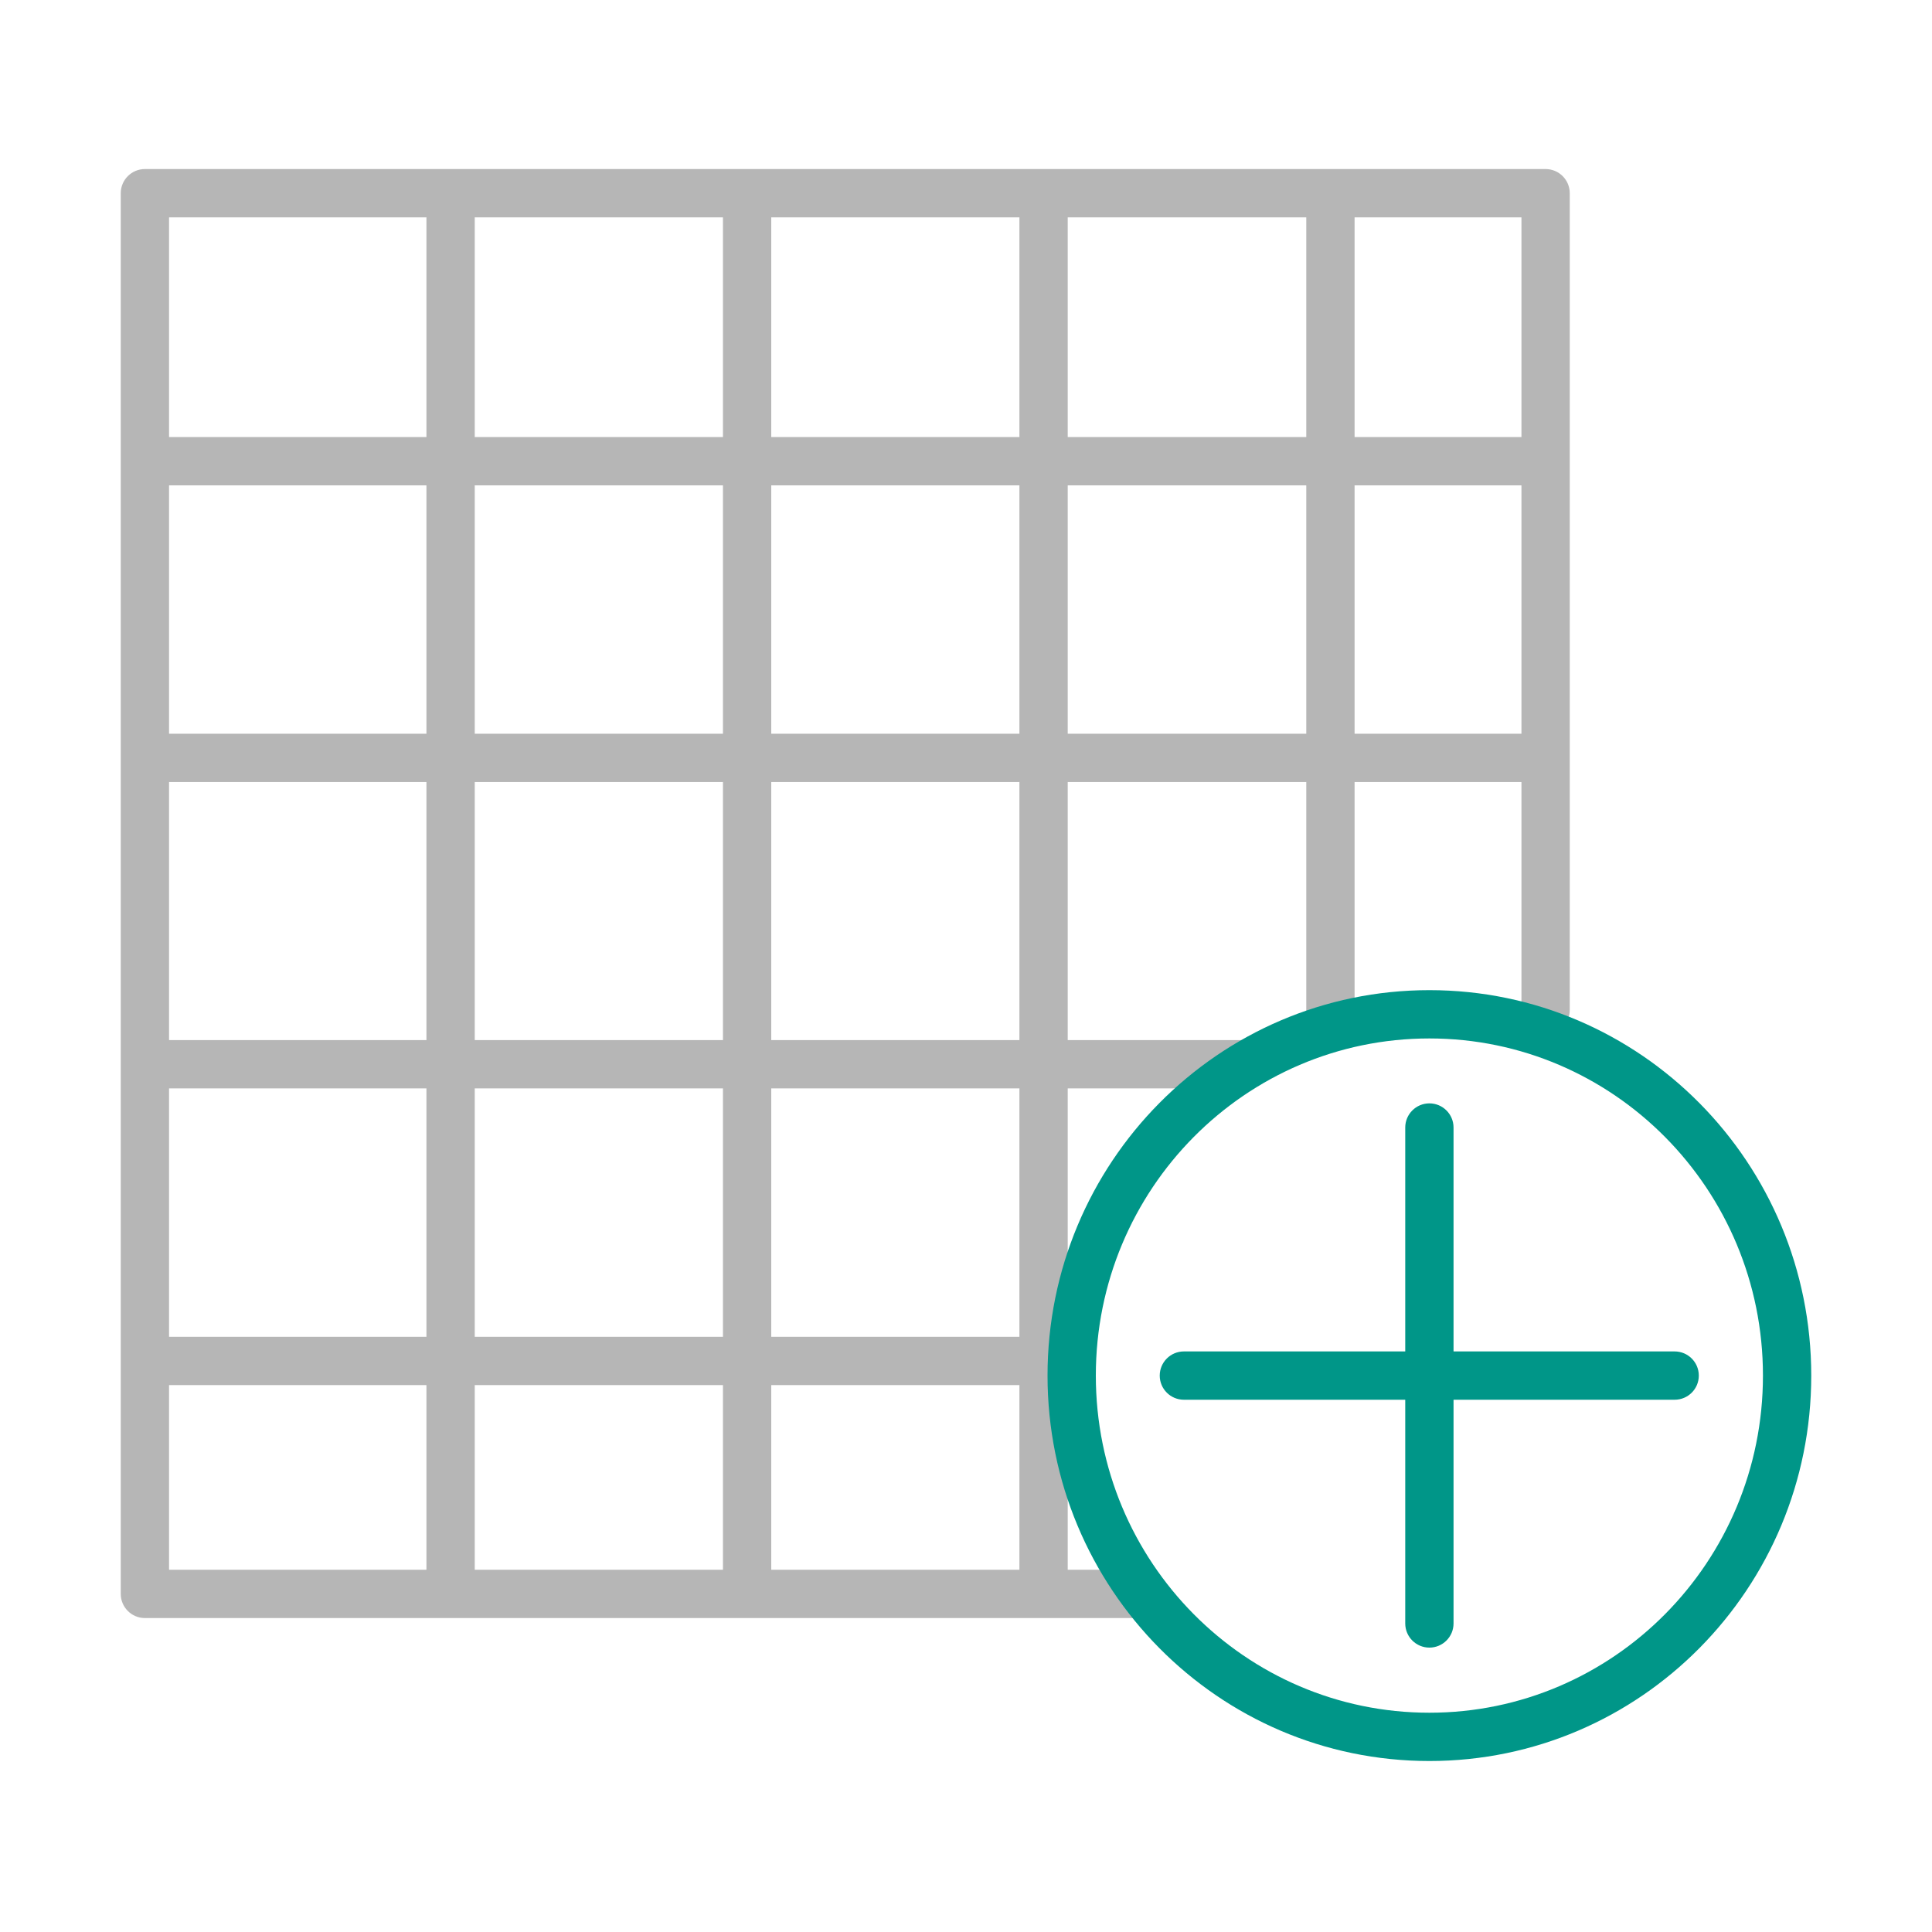
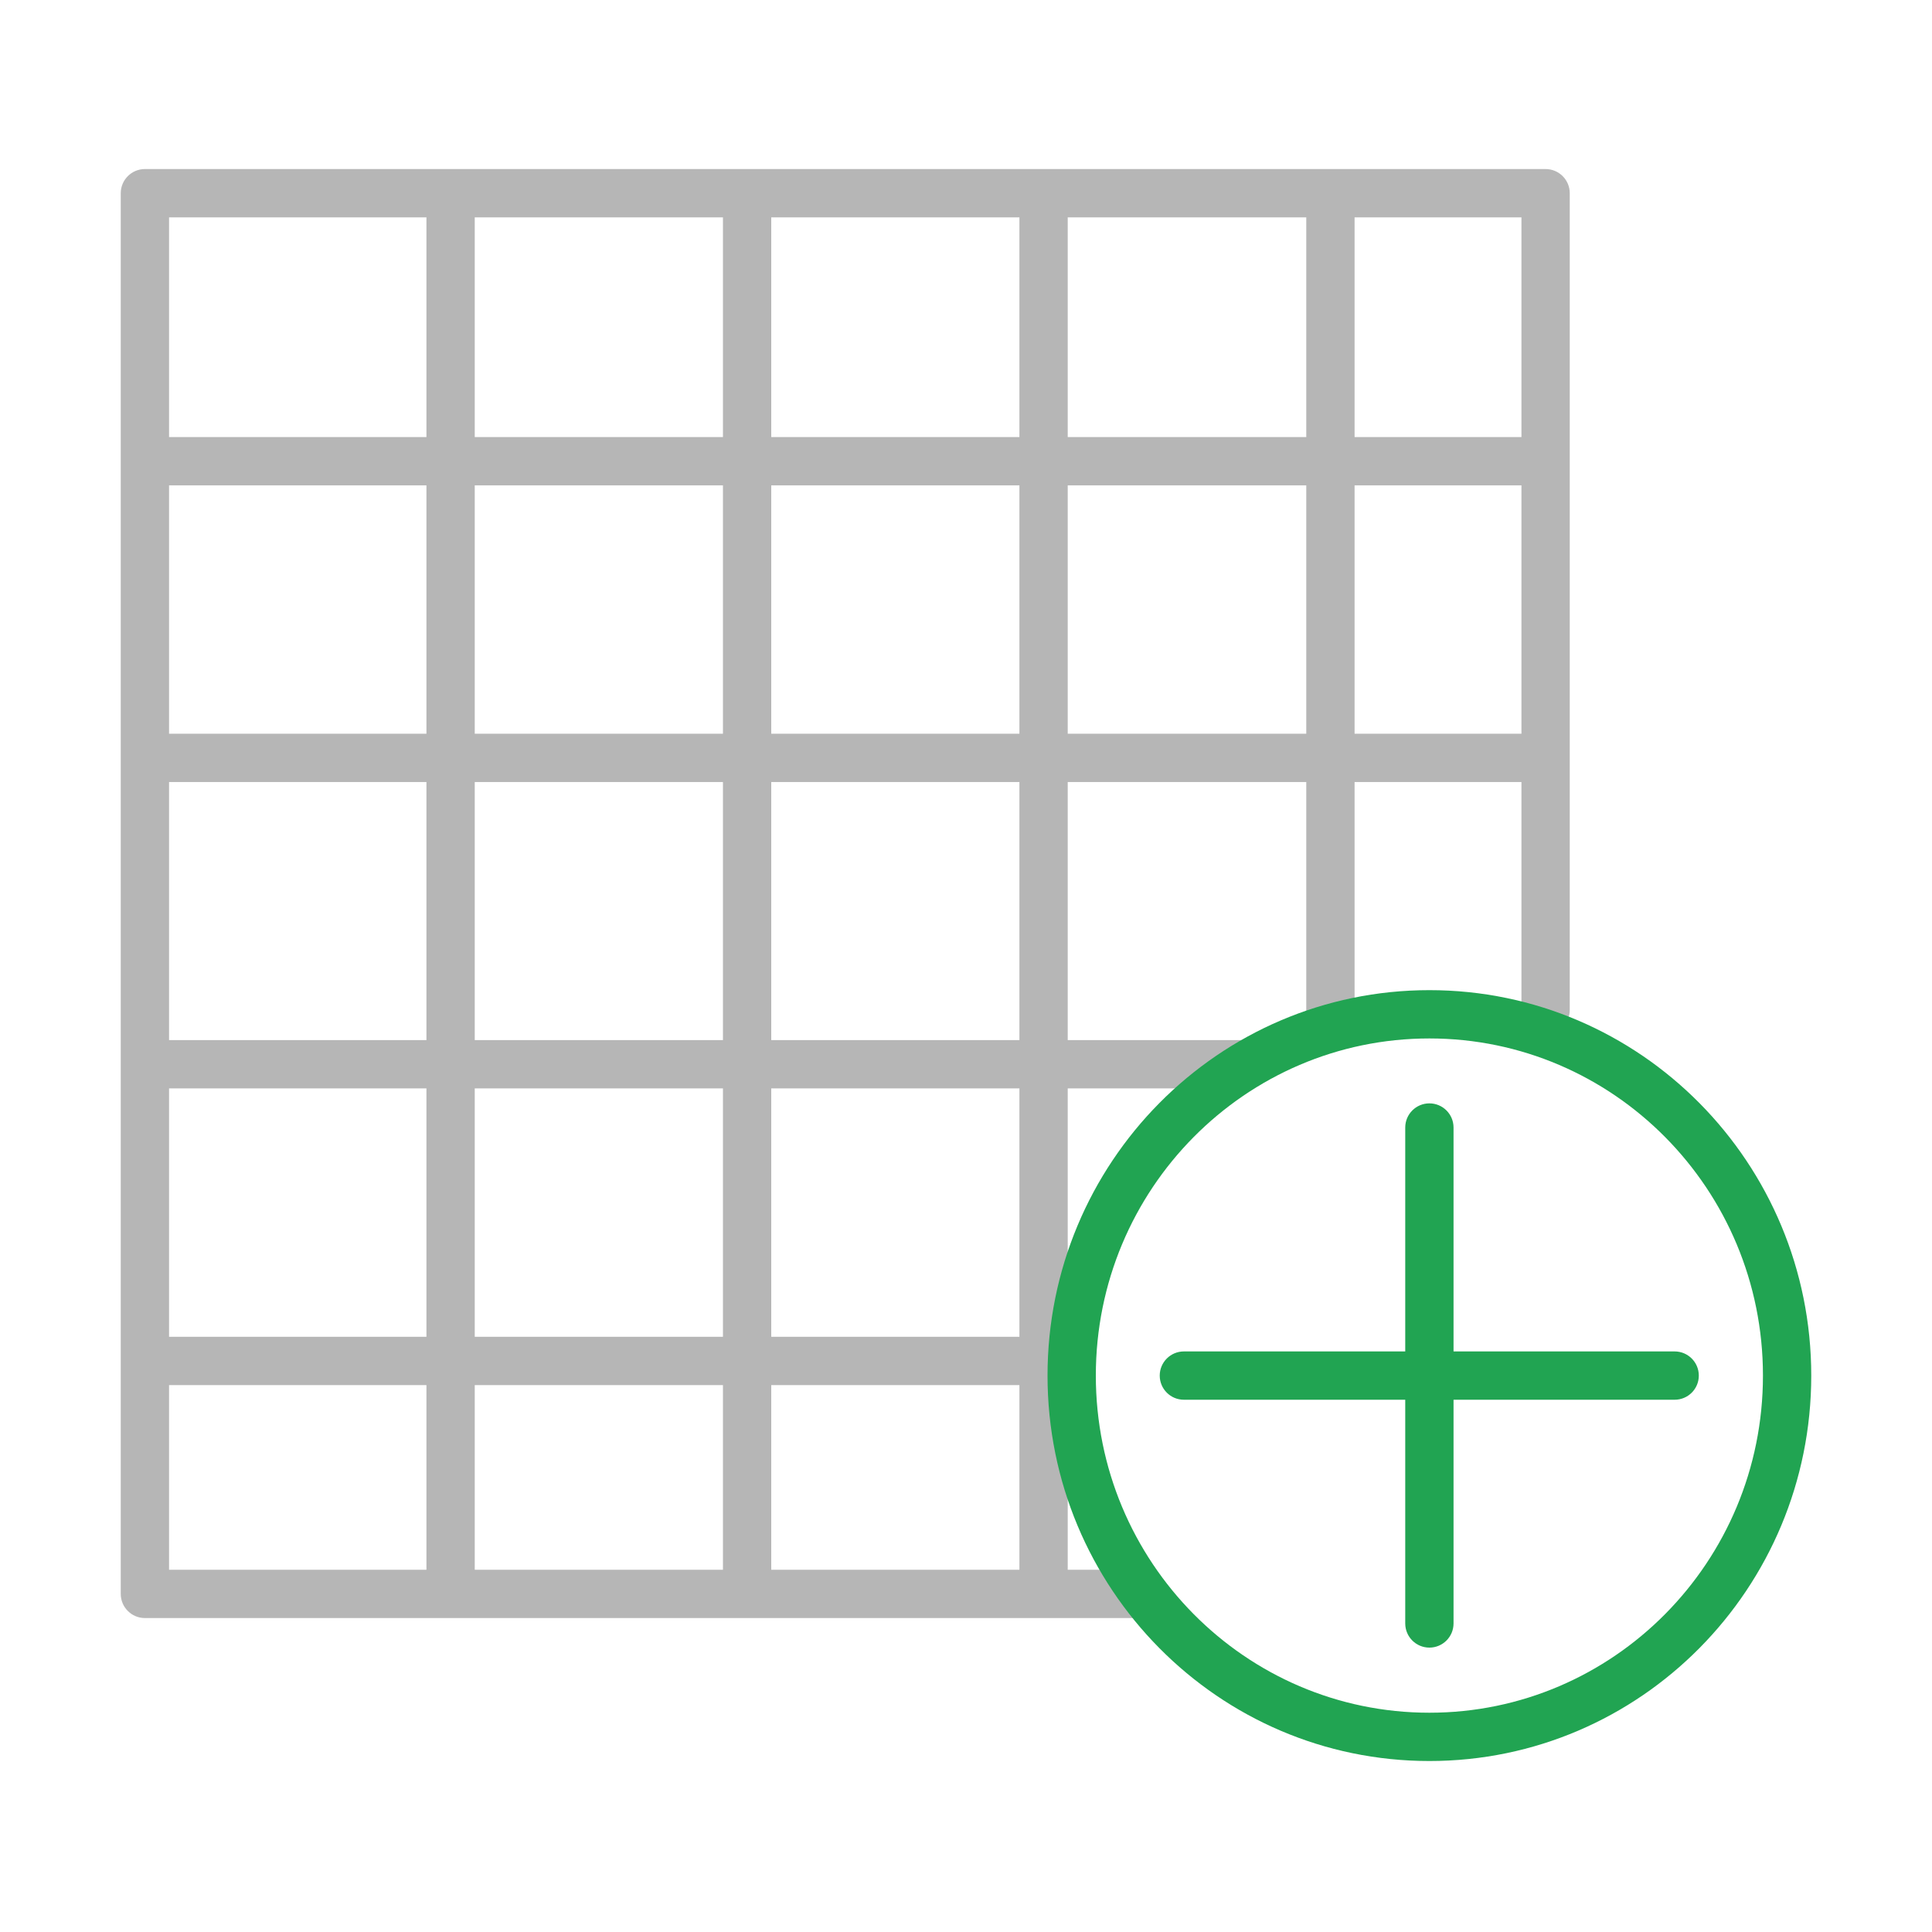
<svg xmlns="http://www.w3.org/2000/svg" width="40" height="40" viewBox="0 0 40 40" fill="none">
  <path fill-rule="evenodd" clip-rule="evenodd" d="M32 10.049H3V9.049H32V10.049Z" fill="#B6B6B6" />
  <path fill-rule="evenodd" clip-rule="evenodd" d="M32 16.191H3V15.191H32V16.191Z" fill="#B6B6B6" />
  <path fill-rule="evenodd" clip-rule="evenodd" d="M25.743 22.534H3V21.534H25.743V22.534Z" fill="#B6B6B6" />
  <path fill-rule="evenodd" clip-rule="evenodd" d="M21.131 28.677L3 28.677L3 27.677L21.131 27.677L21.131 28.677Z" fill="#B6B6B6" />
  <path fill-rule="evenodd" clip-rule="evenodd" d="M27.045 21.216L27.045 4L28.045 4L28.045 21.216L27.045 21.216Z" fill="#B6B6B6" />
  <path fill-rule="evenodd" clip-rule="evenodd" d="M21.106 33L21.106 4L22.106 4L22.106 33L21.106 33Z" fill="#B6B6B6" />
  <path fill-rule="evenodd" clip-rule="evenodd" d="M14.968 33L14.968 4L15.968 4L15.968 33L14.968 33Z" fill="#B6B6B6" />
  <path fill-rule="evenodd" clip-rule="evenodd" d="M8.829 33L8.829 4L9.829 4L9.829 33L8.829 33Z" fill="#B6B6B6" />
  <path fill-rule="evenodd" clip-rule="evenodd" d="M2.5 4C2.5 3.724 2.724 3.5 3 3.5H32C32.276 3.5 32.5 3.724 32.5 4V20.909C32.5 21.185 32.276 21.409 32 21.409C31.724 21.409 31.5 21.185 31.5 20.909V4.5H3.5V32.5H23.52C23.796 32.5 24.02 32.724 24.02 33C24.02 33.276 23.796 33.5 23.52 33.5H3C2.724 33.5 2.5 33.276 2.5 33V4Z" fill="#B6B6B6" />
-   <path fill-rule="evenodd" clip-rule="evenodd" d="M29.594 21.5C25.785 21.5 22.688 24.62 22.688 28.48C22.688 32.34 25.785 35.46 29.594 35.46C33.403 35.46 36.5 32.34 36.5 28.48C36.5 24.62 33.403 21.5 29.594 21.5ZM21.688 28.48C21.688 24.078 25.223 20.5 29.594 20.5C33.965 20.5 37.5 24.078 37.5 28.48C37.5 32.883 33.965 36.46 29.594 36.46C25.223 36.46 21.688 32.883 21.688 28.48Z" fill="#009688" />
-   <path fill-rule="evenodd" clip-rule="evenodd" d="M24.011 28.48C24.011 28.204 24.235 27.98 24.511 27.98H34.672C34.948 27.98 35.172 28.204 35.172 28.48C35.172 28.757 34.948 28.98 34.672 28.98H24.511C24.235 28.98 24.011 28.757 24.011 28.48Z" fill="#009688" />
-   <path fill-rule="evenodd" clip-rule="evenodd" d="M29.594 22.844C29.87 22.844 30.094 23.068 30.094 23.344V33.612C30.094 33.888 29.87 34.112 29.594 34.112C29.318 34.112 29.094 33.888 29.094 33.612V23.344C29.094 23.068 29.318 22.844 29.594 22.844Z" fill="#009688" />
+   <path fill-rule="evenodd" clip-rule="evenodd" d="M29.594 21.5C25.785 21.5 22.688 24.62 22.688 28.48C22.688 32.34 25.785 35.46 29.594 35.46C33.403 35.46 36.5 32.34 36.5 28.48C36.5 24.62 33.403 21.5 29.594 21.5ZM21.688 28.48C21.688 24.078 25.223 20.5 29.594 20.5C33.965 20.5 37.5 24.078 37.5 28.48C37.5 32.883 33.965 36.46 29.594 36.46C25.223 36.46 21.688 32.883 21.688 28.48Z" fill="#21A452" />
+   <path fill-rule="evenodd" clip-rule="evenodd" d="M24.011 28.48C24.011 28.204 24.235 27.98 24.511 27.98H34.672C34.948 27.98 35.172 28.204 35.172 28.48C35.172 28.757 34.948 28.98 34.672 28.98H24.511C24.235 28.98 24.011 28.757 24.011 28.48Z" fill="#21A452" />
+   <path fill-rule="evenodd" clip-rule="evenodd" d="M29.594 22.844C29.87 22.844 30.094 23.068 30.094 23.344V33.612C30.094 33.888 29.87 34.112 29.594 34.112C29.318 34.112 29.094 33.888 29.094 33.612V23.344C29.094 23.068 29.318 22.844 29.594 22.844Z" fill="#21A452" />
</svg>
